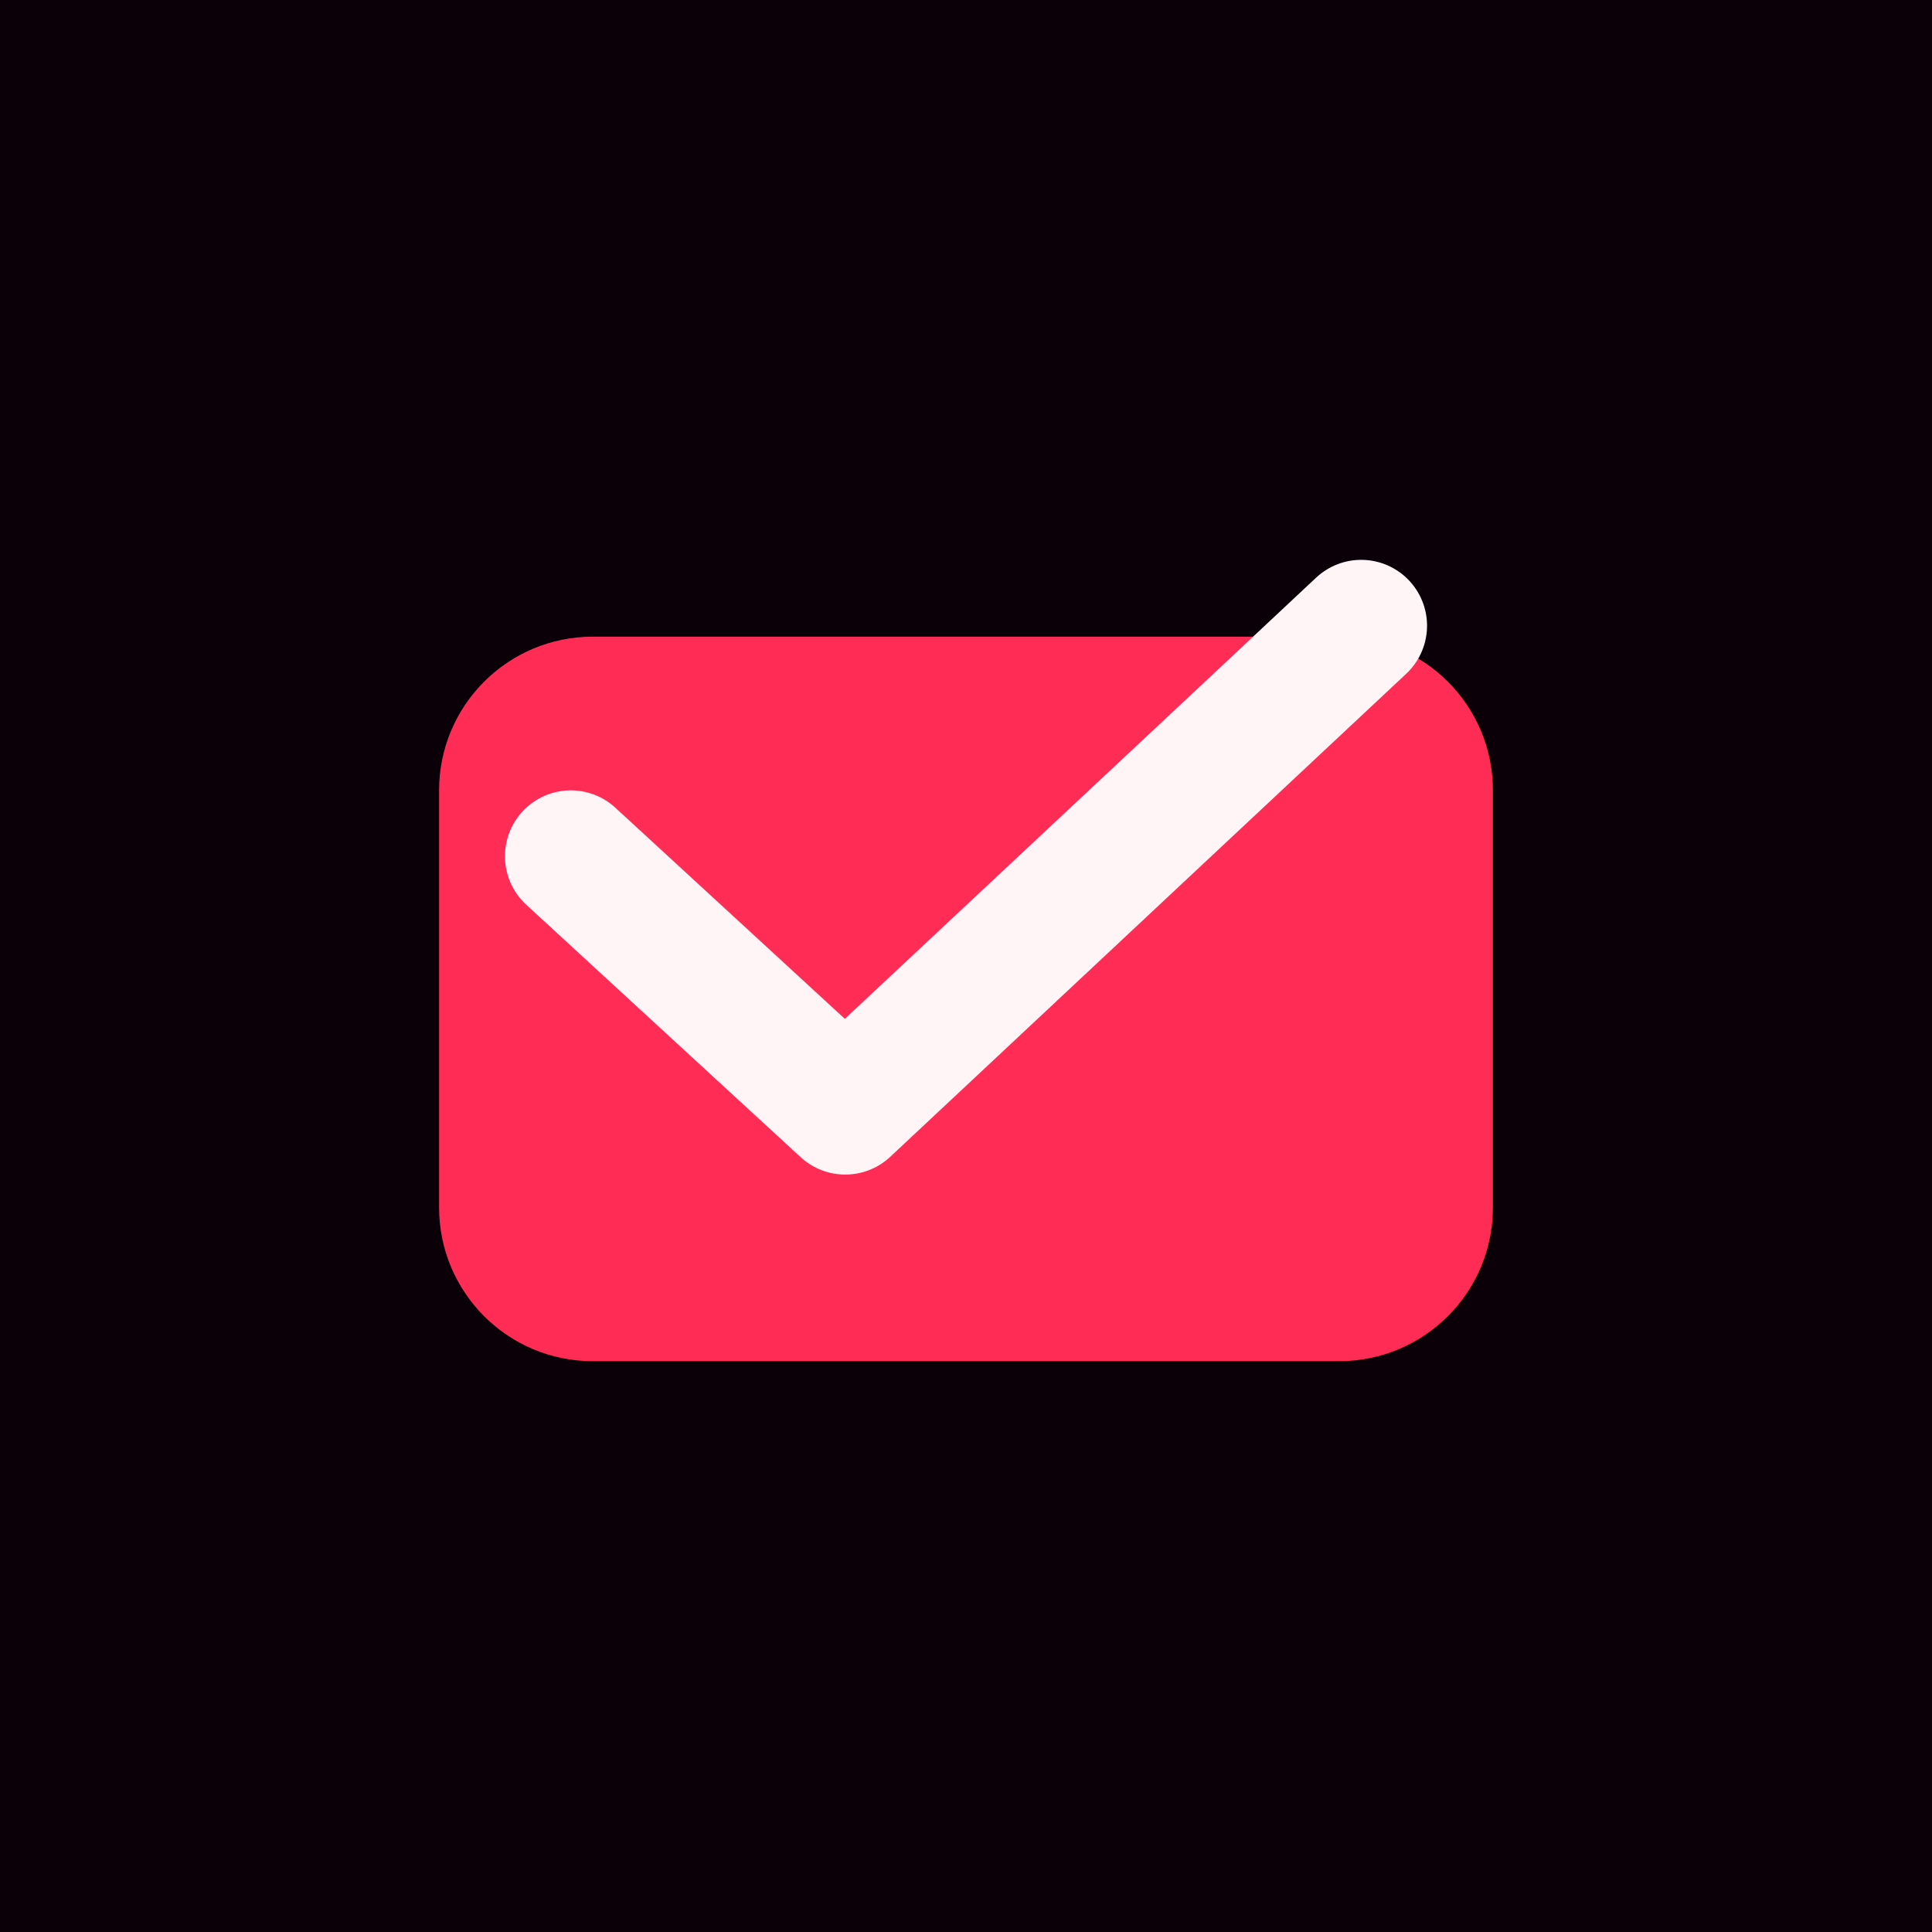
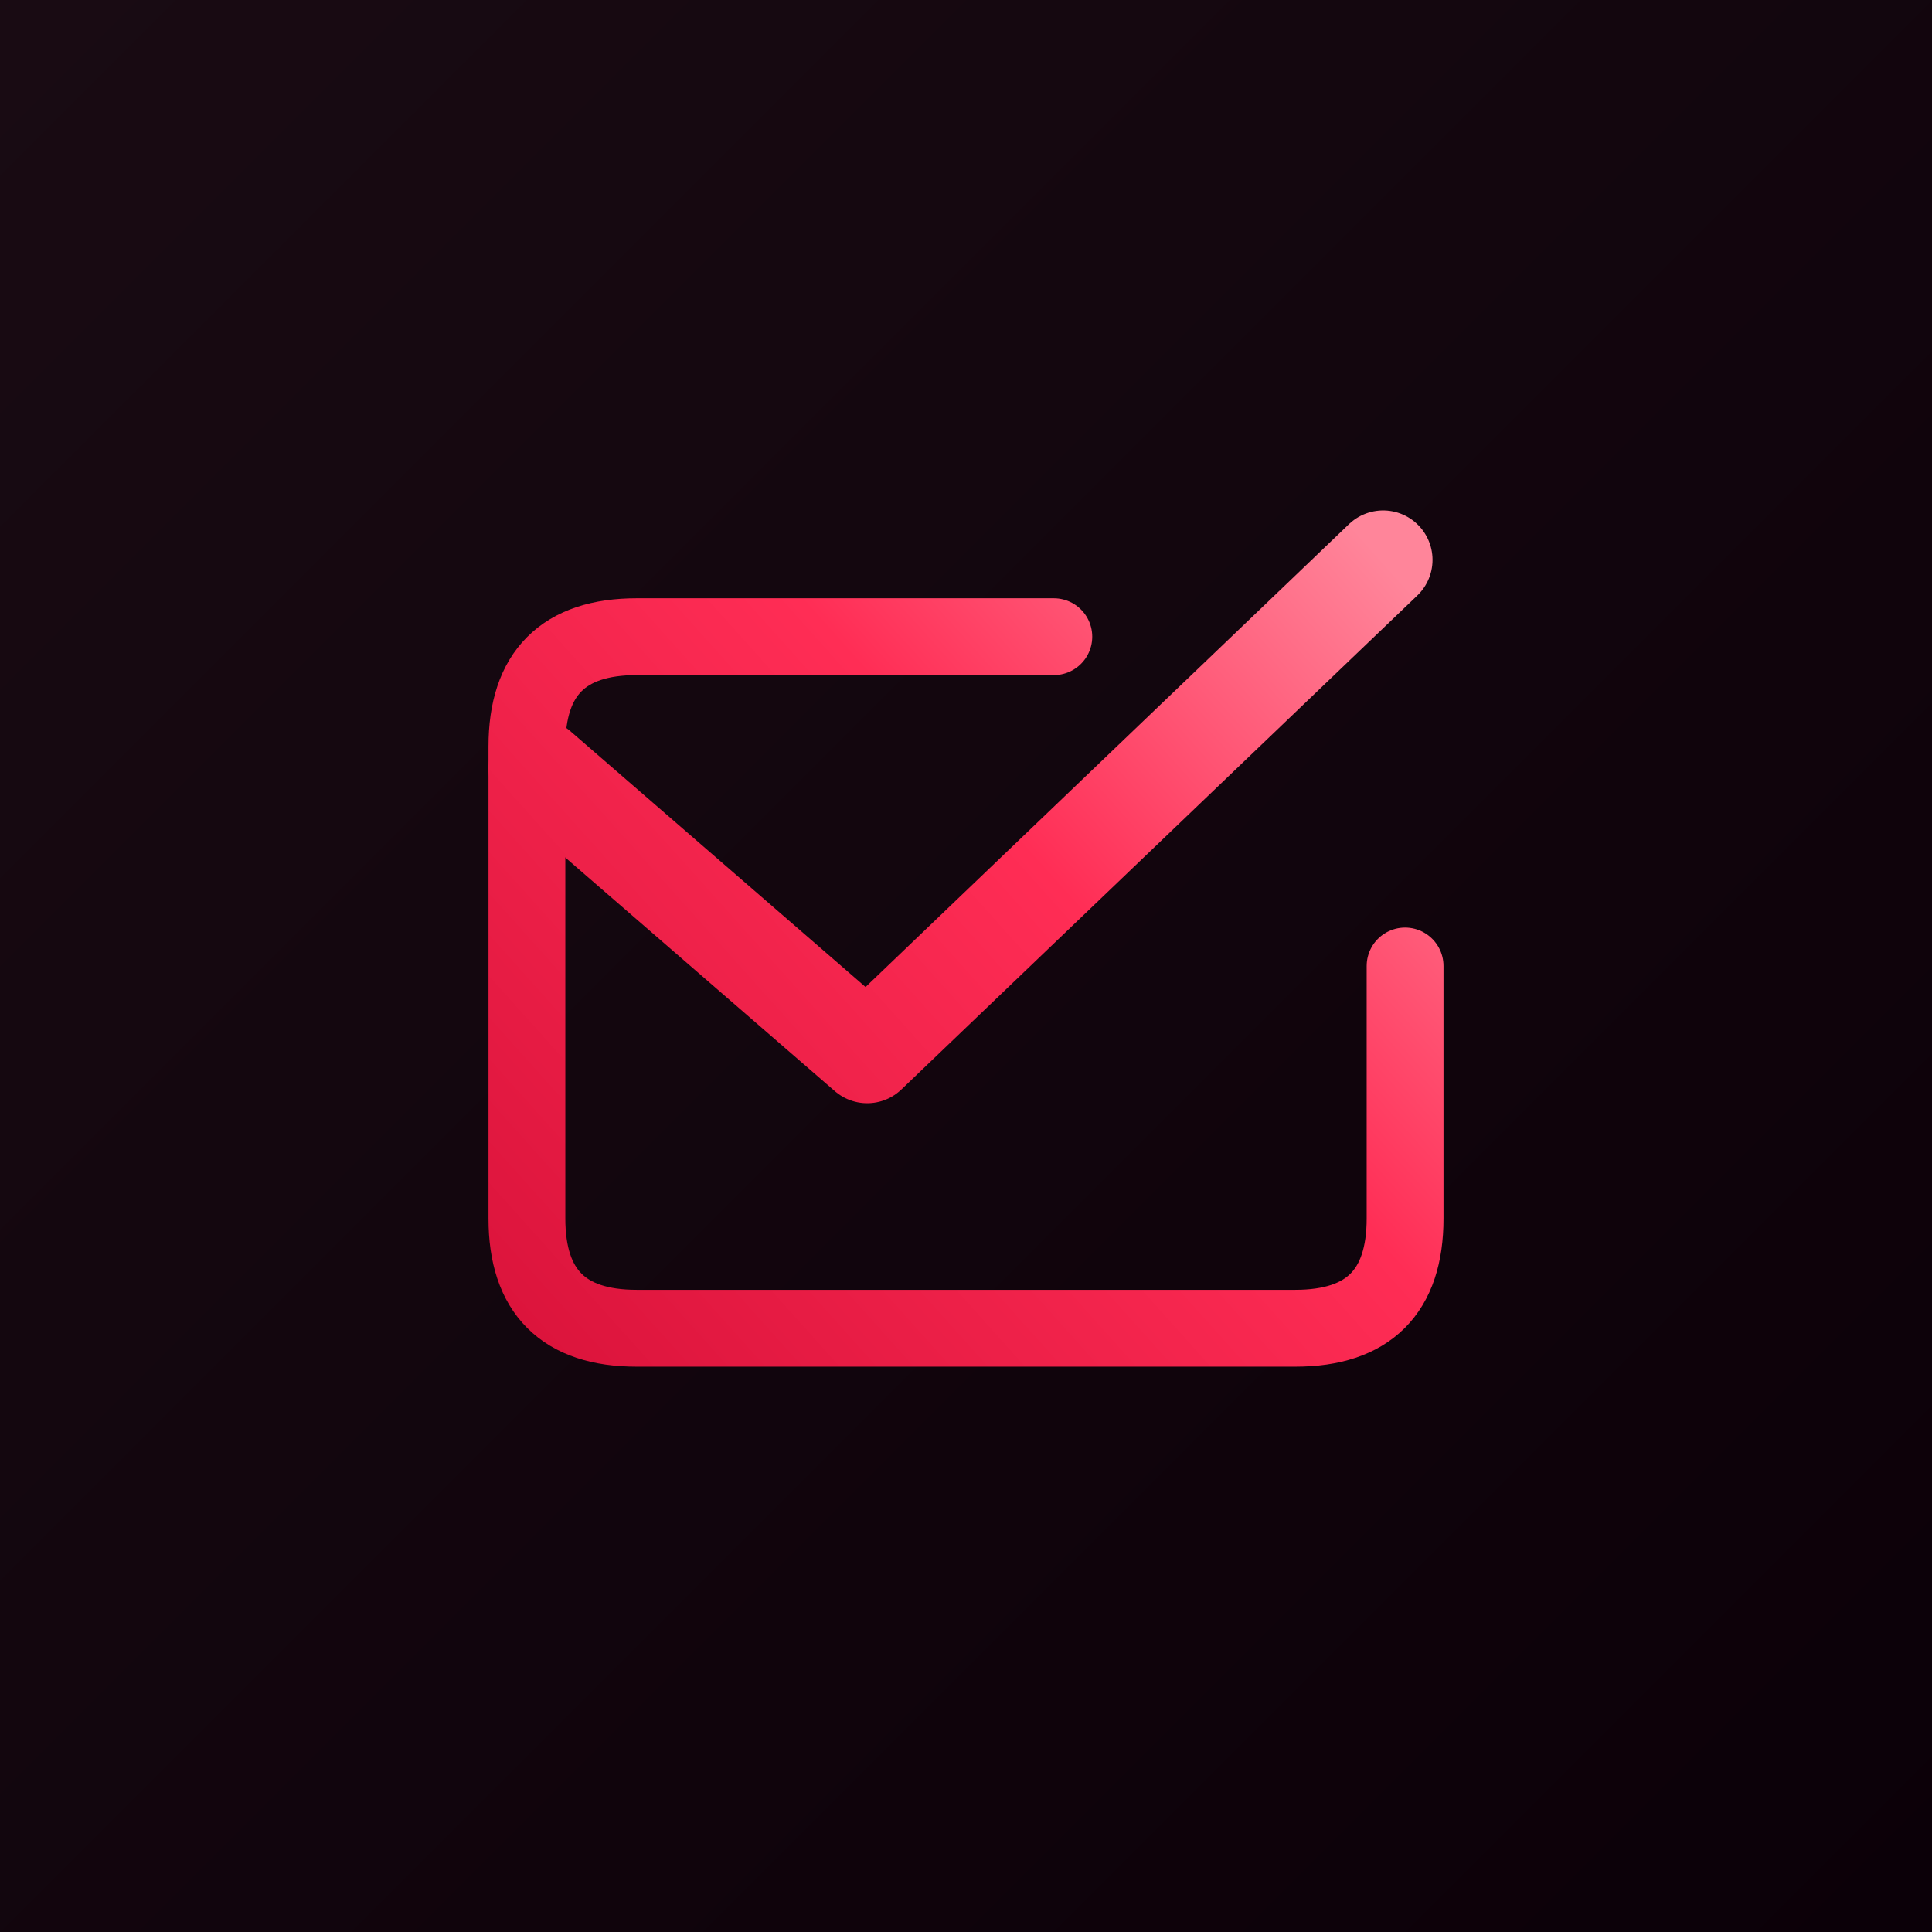
<svg xmlns="http://www.w3.org/2000/svg" viewBox="0 0 176 176" width="192" height="192">
-   <rect width="176" height="176" fill="#0b0008" />
-   <rect x="40" y="58" width="96" height="66" rx="14" fill="#ff2d55" />
-   <path d="M 52 78 L 77 101 L 124 57" fill="none" stroke="#fff4f6" stroke-width="12" stroke-linecap="round" stroke-linejoin="round" />
+   <defs>
+     <linearGradient id="field" x1="0" y1="0" x2="176" y2="176" gradientUnits="userSpaceOnUse">
+       <stop stop-color="#190b13" />
+       <stop offset="1" stop-color="#0b0008" />
+     </linearGradient>
+     <linearGradient id="ink" x1="48" y1="121" x2="126" y2="51" gradientUnits="userSpaceOnUse">
+       <stop stop-color="#dc143c" />
+       <stop offset="0.6" stop-color="#ff2d55" />
+       <stop offset="1" stop-color="#ff859a" />
+     </linearGradient>
+   </defs>
+   <rect width="176" height="176" fill="url(#field)" />
+   <g fill="none" stroke="url(#ink)" stroke-linecap="round" stroke-linejoin="round">
+     <path d="M 96 58 H 58 Q 48 58 48 68 V 111 Q 48 121 58 121 H 118 Q 128 121 128 111 V 88" stroke-width="7" />
+     <path d="M 49 70 L 79 96 L 126 51" stroke-width="9" />
+   </g>
</svg>
